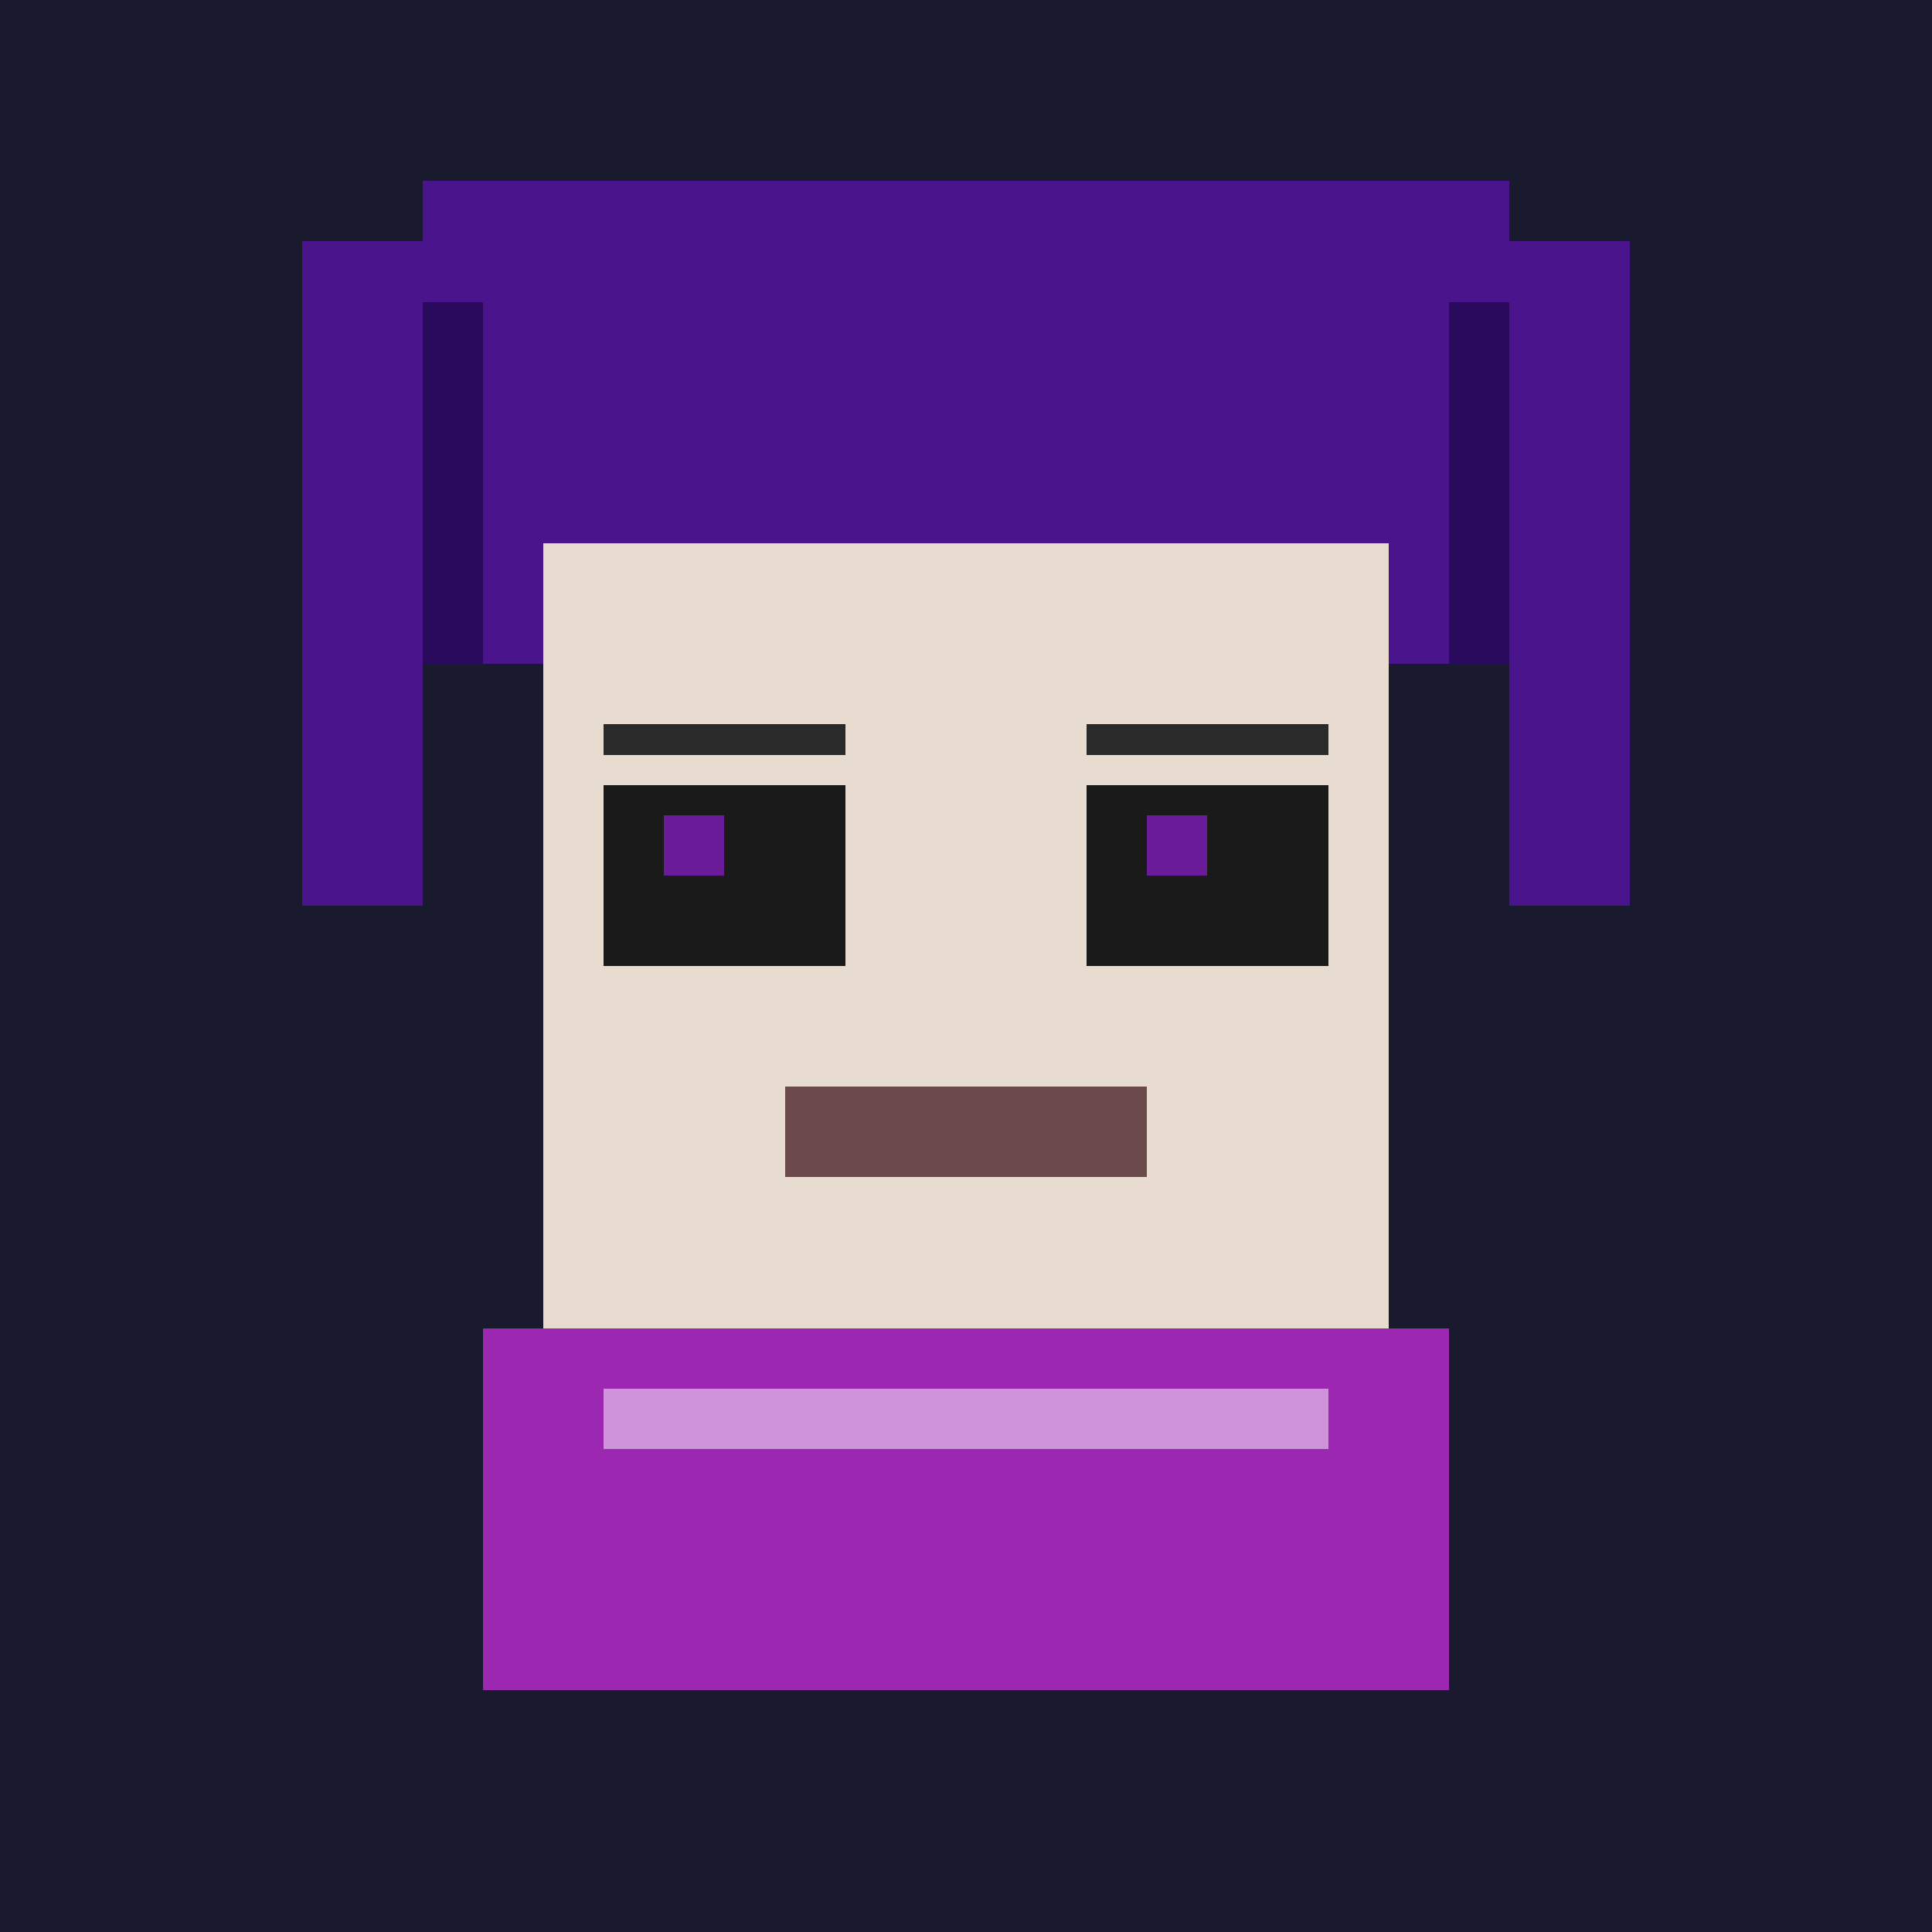
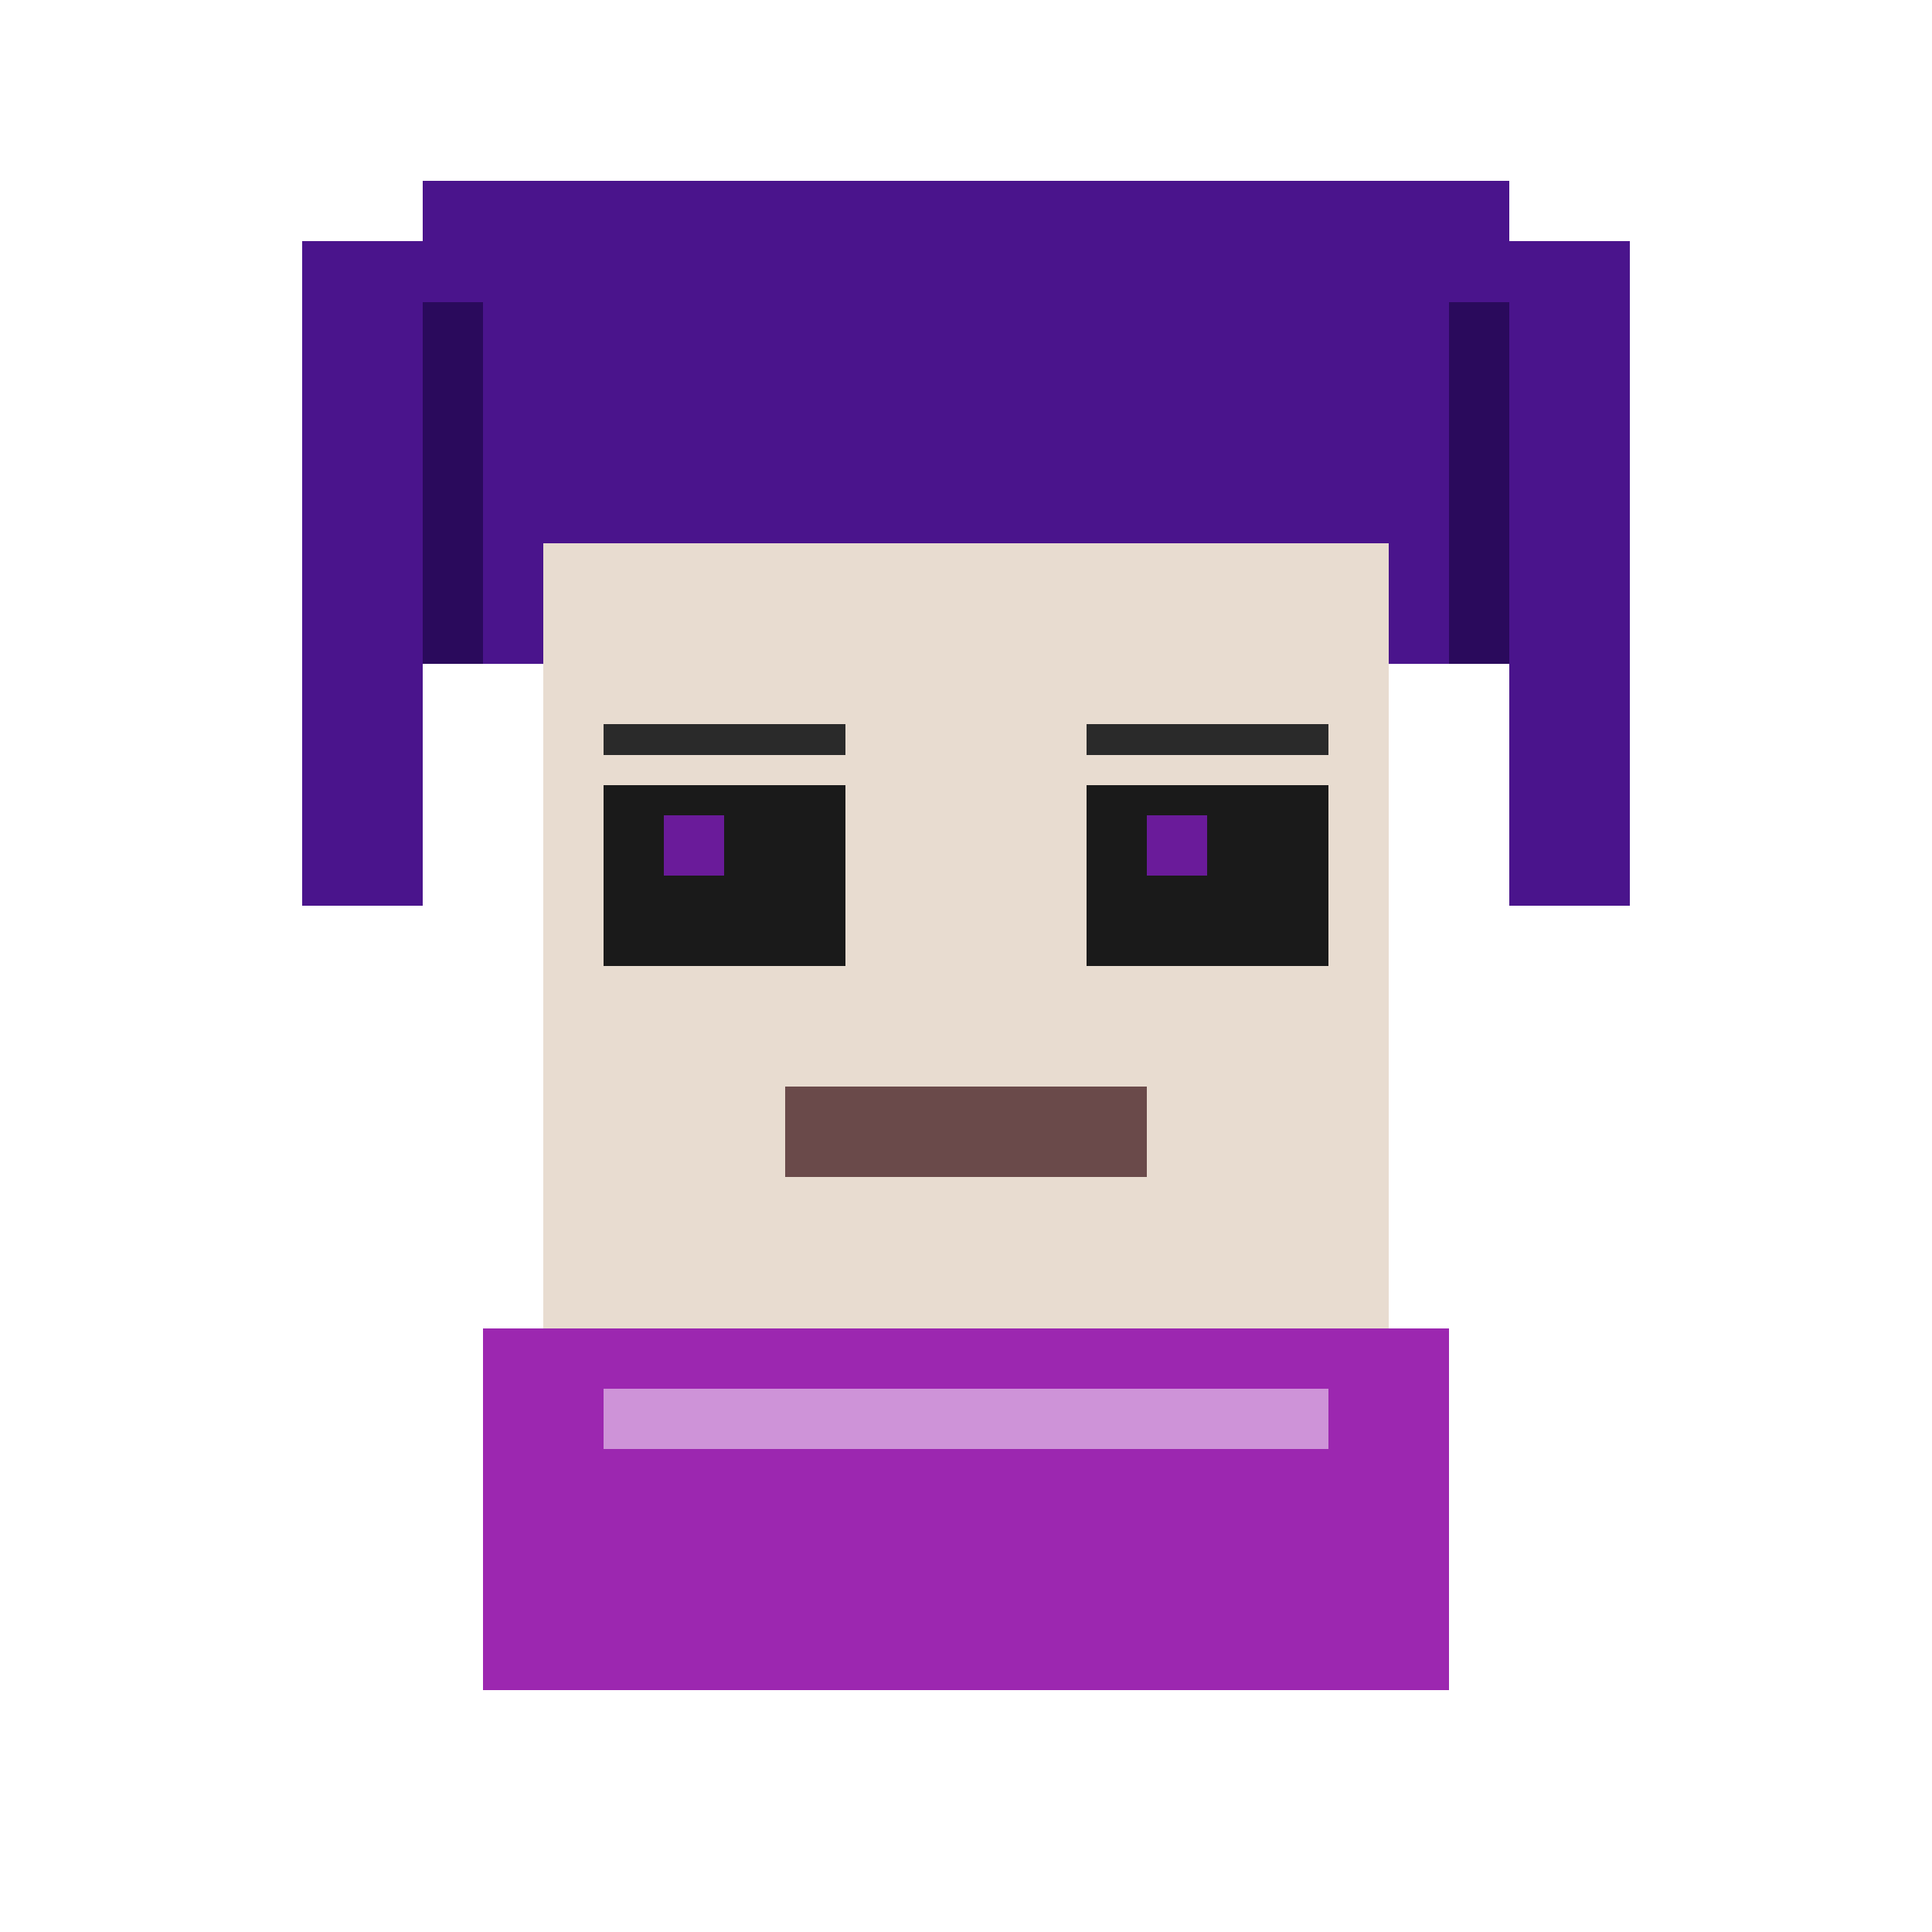
<svg xmlns="http://www.w3.org/2000/svg" viewBox="0 0 64 64" shape-rendering="crispEdges">
-   <rect width="64" height="64" fill="#1a1a2e" />
  <rect x="14" y="6" width="36" height="16" fill="#4a148c" />
  <rect x="10" y="8" width="4" height="22" fill="#4a148c" />
  <rect x="50" y="8" width="4" height="22" fill="#4a148c" />
  <rect x="18" y="18" width="28" height="26" fill="#e8dcd0" />
  <rect x="20" y="26" width="8" height="6" fill="#1a1a1a" />
  <rect x="36" y="26" width="8" height="6" fill="#1a1a1a" />
  <rect x="22" y="27" width="2" height="2" fill="#6a1b9a" />
  <rect x="38" y="27" width="2" height="2" fill="#6a1b9a" />
  <rect x="20" y="24" width="8" height="1" fill="#2a2a2a" />
  <rect x="36" y="24" width="8" height="1" fill="#2a2a2a" />
  <rect x="26" y="36" width="12" height="3" fill="#6a4a4a" />
  <rect x="16" y="44" width="32" height="12" fill="#9c27b0" />
  <rect x="20" y="46" width="24" height="2" fill="#ce93d8" />
  <rect x="14" y="10" width="2" height="12" fill="#2a0a5c" />
  <rect x="48" y="10" width="2" height="12" fill="#2a0a5c" />
</svg>
